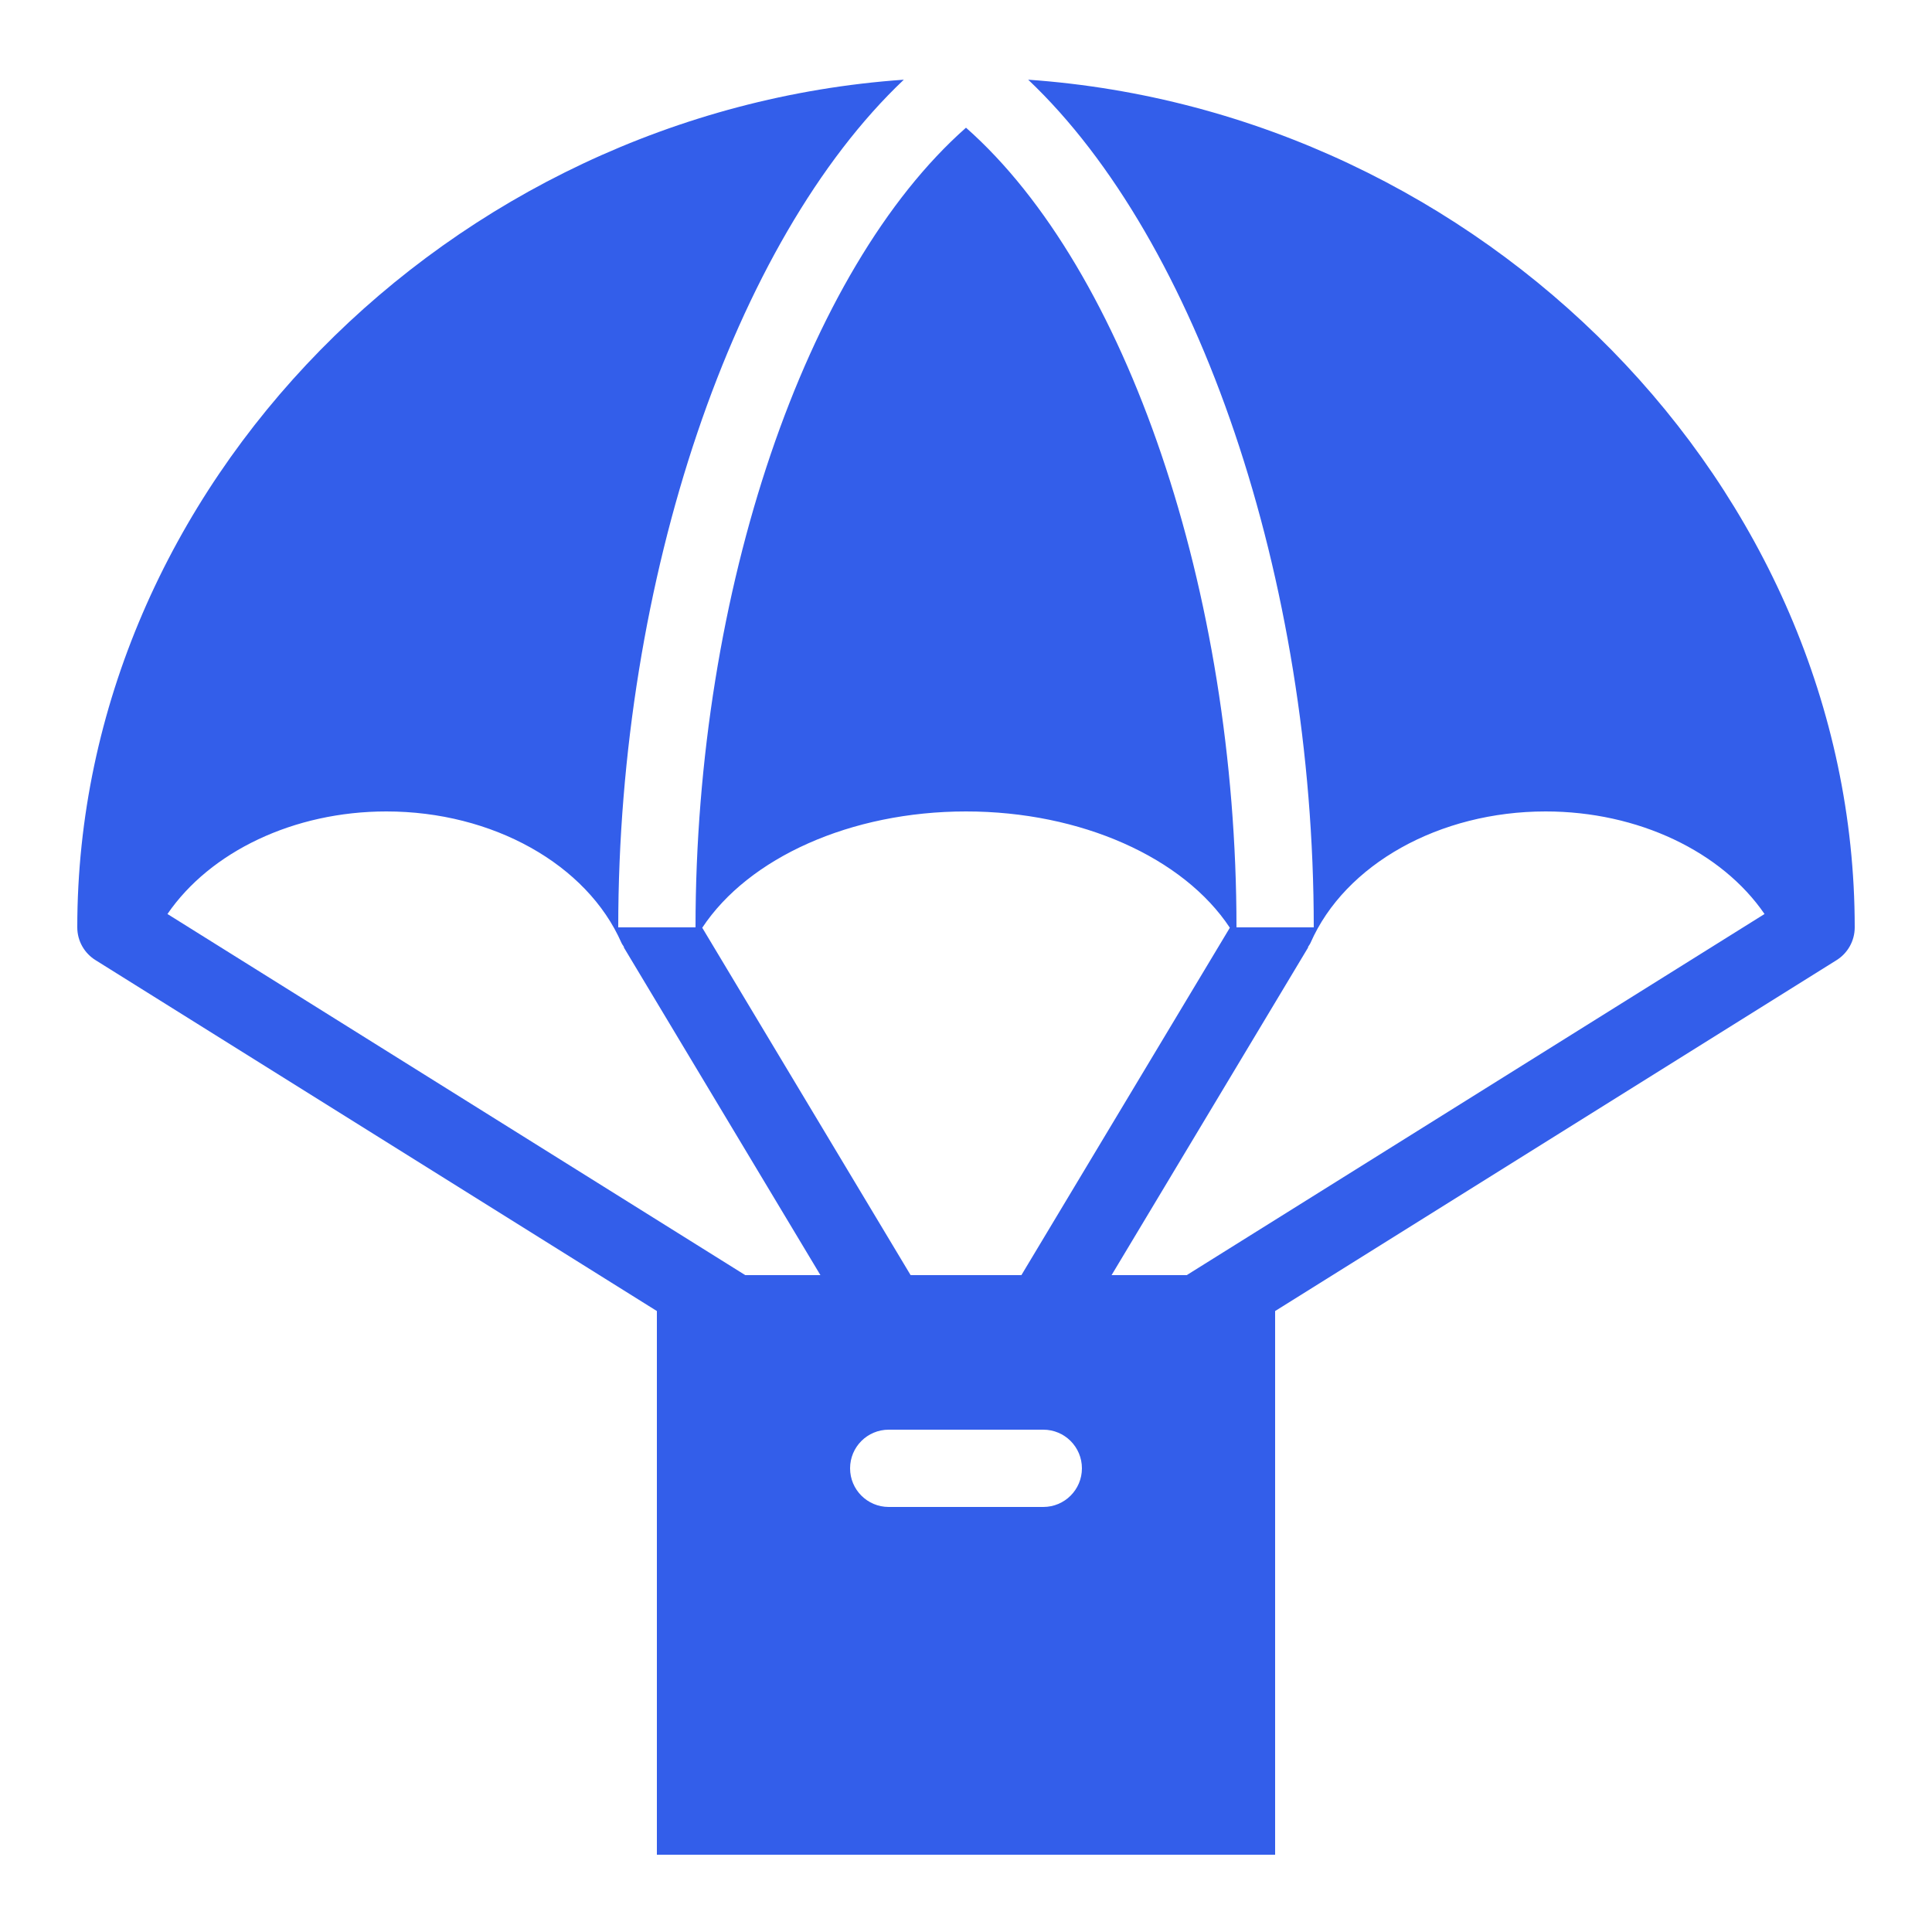
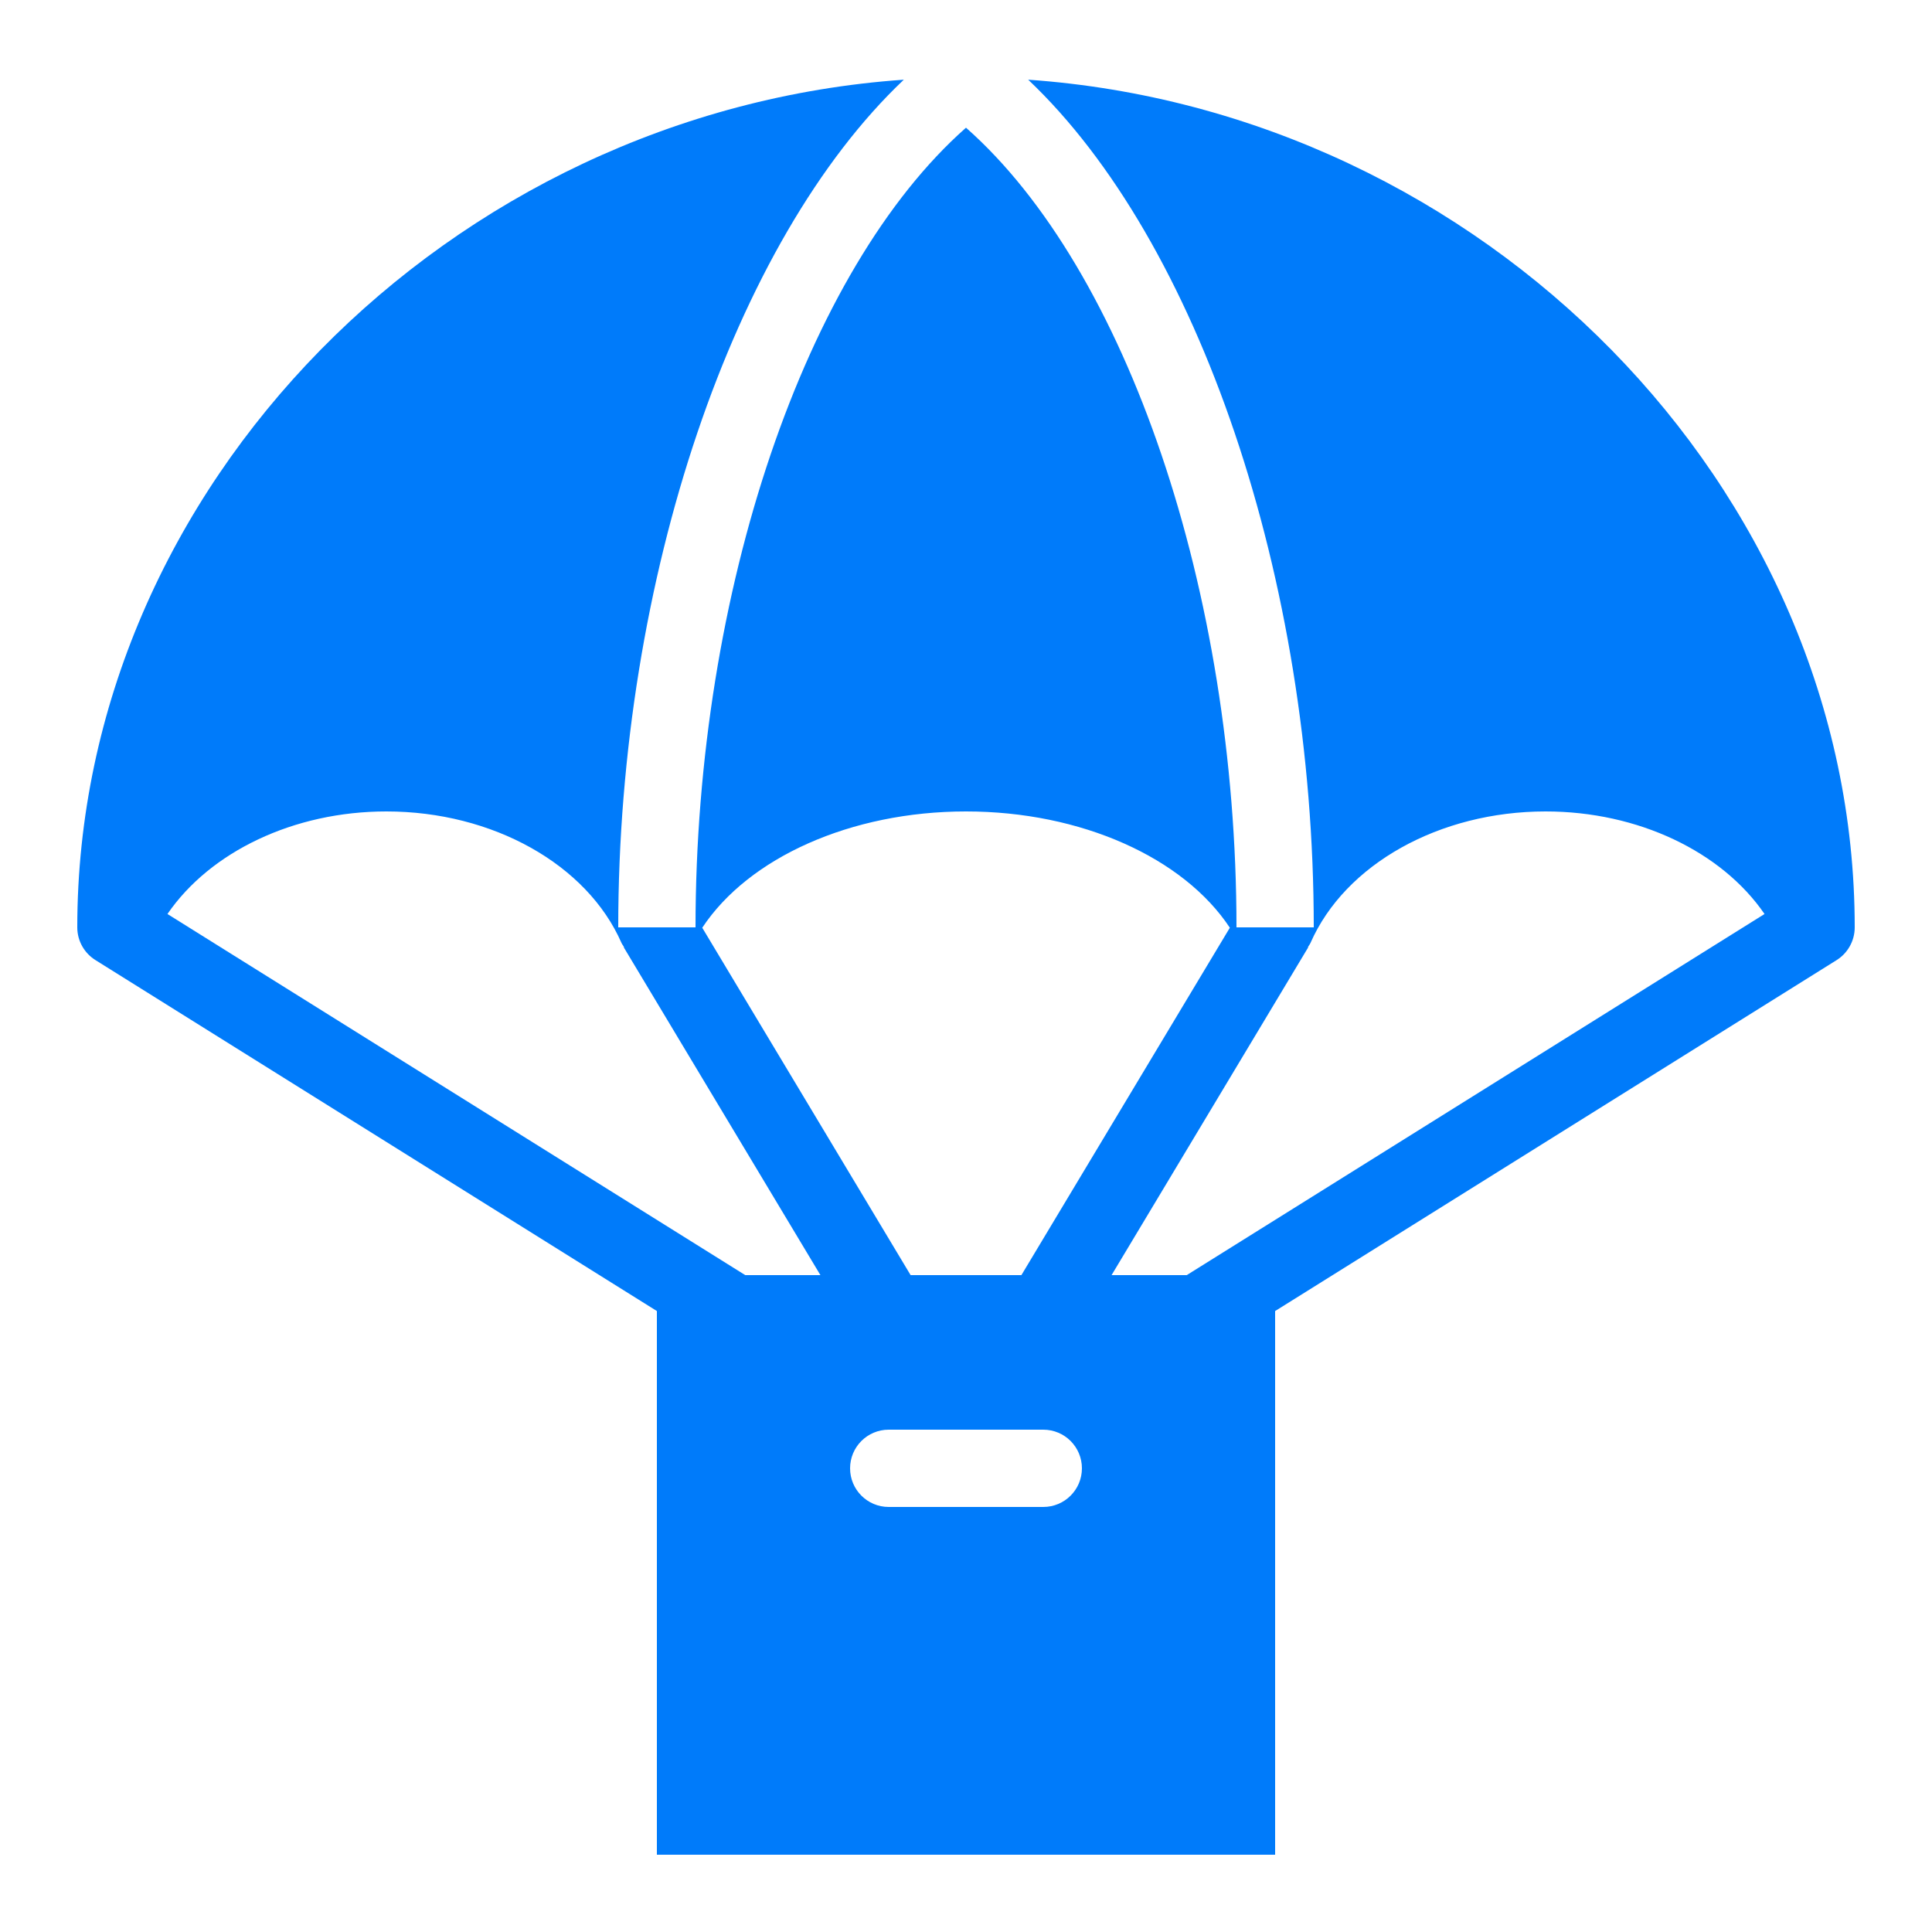
<svg xmlns="http://www.w3.org/2000/svg" x="0px" y="0px" width="50" height="50" viewBox="0 0 172 172" style=" fill:#000000;">
  <g fill="none" fill-rule="nonzero" stroke="none" stroke-width="1" stroke-linecap="butt" stroke-linejoin="miter" stroke-miterlimit="10" stroke-dasharray="" stroke-dashoffset="0" font-family="none" font-weight="none" font-size="none" text-anchor="none" style="mix-blend-mode: normal">
    <path d="M0,172v-172h172v172z" fill="none" />
-     <g fill="#335eea">
+     <g fill="#007bfa">
      <path d="M80.464,7.095c-40.42,2.828 -73.584,36.221 -73.584,75.465c0,1.228 0.65,2.326 1.653,2.936l49.947,31.222v48.402h55.04v-48.402l49.967,-31.229c0.993,-0.613 1.633,-1.709 1.633,-2.929c0,-39.244 -33.164,-72.637 -73.584,-75.465c15.129,14.324 25.424,44.385 25.424,75.465h-3.44h-3.44c0,-29.952 -9.804,-58.591 -24.08,-71.192c-14.276,12.601 -24.08,41.24 -24.08,71.192h-3.44h-3.44c0,-31.08 10.295,-61.141 25.424,-75.465zM34.4,72.24c9.45,0 17.857,4.704 20.929,11.704c0.059,0.135 0.154,0.245 0.228,0.37l-0.027,0.02l17.509,29.186h-6.692l-51.439,-32.149c3.809,-5.554 11.254,-9.131 19.491,-9.131zM86,72.24c10.25,0 19.366,4.114 23.489,10.354l-18.557,30.926h-9.863l-18.55,-30.926c4.124,-6.238 13.234,-10.354 23.482,-10.354zM137.6,72.24c8.238,0 15.682,3.577 19.491,9.131l-51.439,32.149h-6.692l17.509,-29.186l-0.027,-0.02c0.075,-0.124 0.169,-0.234 0.228,-0.37c3.072,-7 11.479,-11.704 20.929,-11.704zM79.12,127.28h13.76c1.902,0 3.44,1.538 3.44,3.44c0,1.902 -1.538,3.44 -3.44,3.44h-13.76c-1.902,0 -3.44,-1.538 -3.44,-3.44c0,-1.902 1.538,-3.44 3.44,-3.44z">
                      </path>
    </g>
  </g>
</svg>
